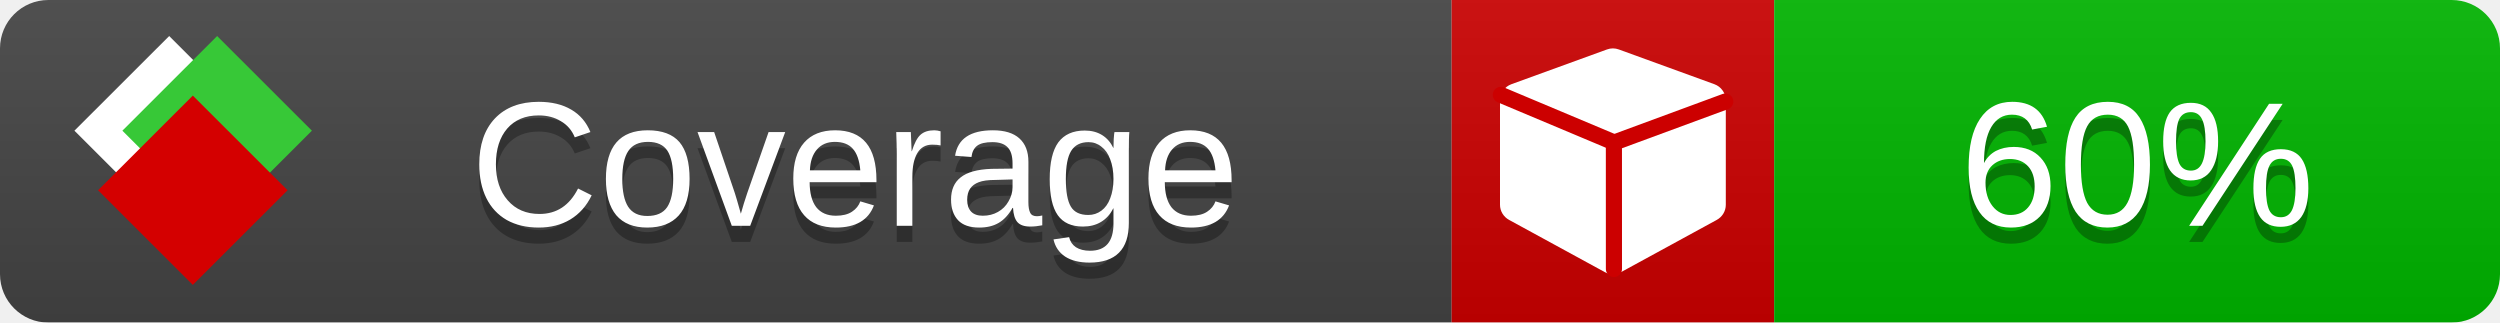
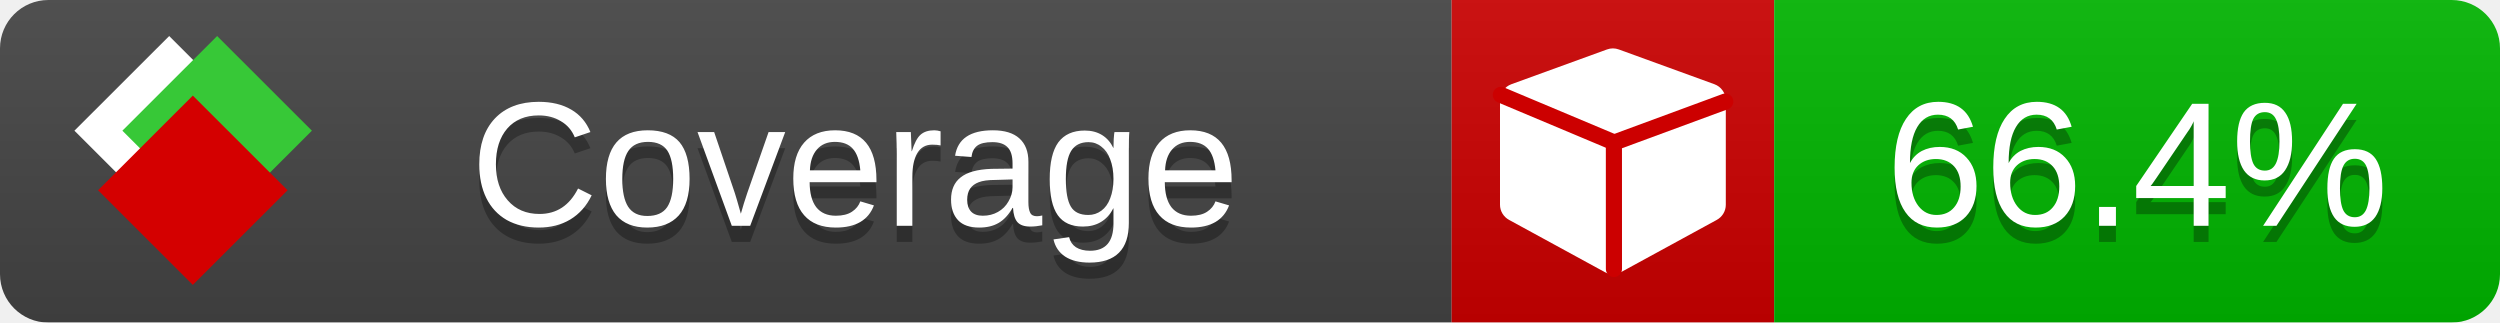
<svg xmlns="http://www.w3.org/2000/svg" xmlns:xlink="http://www.w3.org/1999/xlink" width="155" height="20">
  <style type="text/css">
          
            @keyframes fade1 {
                0% { visibility: visible; opacity: 1; }
               23% { visibility: visible; opacity: 1; }
               25% { visibility: hidden; opacity: 0; }
               48% { visibility: hidden; opacity: 0; }
               50% { visibility: hidden; opacity: 0; }
               73% { visibility: hidden; opacity: 0; }
               75% { visibility: hidden; opacity: 0; }
               98% { visibility: hidden; opacity: 0; }
              100% { visibility: visible; opacity: 1; }
            }
            @keyframes fade2 {
                0% { visibility: hidden; opacity: 0; }
               23% { visibility: hidden; opacity: 0; }
               25% { visibility: visible; opacity: 1; }
               48% { visibility: visible; opacity: 1; }
               50% { visibility: hidden; opacity: 0; }
               73% { visibility: hidden; opacity: 0; }
               75% { visibility: hidden; opacity: 0; }
               98% { visibility: hidden; opacity: 0; }
              100% { visibility: hidden; opacity: 0; }
            }
            @keyframes fade3 {
                0% { visibility: hidden; opacity: 0; }
               23% { visibility: hidden; opacity: 0; }
               25% { visibility: hidden; opacity: 0; }
               48% { visibility: hidden; opacity: 0; }
               50% { visibility: visible; opacity: 1; }
               73% { visibility: visible; opacity: 1; }
               75% { visibility: hidden; opacity: 0; }
               98% { visibility: hidden; opacity: 0; }
              100% { visibility: hidden; opacity: 0; }
            }
            @keyframes fade4 {
                0% { visibility: hidden; opacity: 0; }
               23% { visibility: hidden; opacity: 0; }
               25% { visibility: hidden; opacity: 0; }
               48% { visibility: hidden; opacity: 0; }
               50% { visibility: hidden; opacity: 0; }
               73% { visibility: hidden; opacity: 0; }
               75% { visibility: visible; opacity: 1; }
               98% { visibility: visible; opacity: 1; }
              100% { visibility: hidden; opacity: 0; }
            }
            .linecoverage {
                animation-duration: 15s;
                animation-name: fade1;
                animation-iteration-count: infinite;
            }
            .branchcoverage {
                animation-duration: 15s;
                animation-name: fade2;
                animation-iteration-count: infinite;
            }
            .methodcoverage {
                animation-duration: 15s;
                animation-name: fade3;
                animation-iteration-count: infinite;
            }
            .fullmethodcoverage {
                animation-duration: 15s;
                animation-name: fade4;
                animation-iteration-count: infinite;
            }
          
    </style>
  <defs>
    <linearGradient id="gradient" x2="0" y2="100%">
      <stop offset="0" stop-color="#bbb" stop-opacity=".1" />
      <stop offset="1" stop-opacity=".1" />
    </linearGradient>
    <linearGradient id="c">
      <stop offset="0" stop-color="#d40000" />
      <stop offset="1" stop-color="#ff2a2a" />
    </linearGradient>
    <linearGradient id="a">
      <stop offset="0" stop-color="#e0e0de" />
      <stop offset="1" stop-color="#fff" />
    </linearGradient>
    <linearGradient id="b">
      <stop offset="0" stop-color="#37c837" />
      <stop offset="1" stop-color="#217821" />
    </linearGradient>
    <linearGradient xlink:href="#a" id="e" x1="106.44" x2="69.96" y1="-11.96" y2="-46.84" gradientTransform="matrix(-.8426 -.00045 -.00045 -.8426 -94.27 -75.82)" gradientUnits="userSpaceOnUse" />
    <linearGradient xlink:href="#b" id="f" x1="56.19" x2="77.97" y1="-23.45" y2="10.62" gradientTransform="matrix(.8426 .00045 .00045 .8426 94.27 75.82)" gradientUnits="userSpaceOnUse" />
    <linearGradient xlink:href="#c" id="g" x1="79.98" x2="132.9" y1="10.79" y2="10.79" gradientTransform="matrix(.8426 .00045 .00045 .8426 94.27 75.82)" gradientUnits="userSpaceOnUse" />
    <mask id="mask">
      <rect width="155" height="20" rx="3" fill="#fff" />
    </mask>
    <g id="icon" transform="matrix(.04486 0 0 .04481 -.48 -.63)">
      <rect width="52.92" height="52.92" x="-109.72" y="-27.13" fill="url(#e)" transform="rotate(-135)" />
      <rect width="52.92" height="52.92" x="70.19" y="-39.18" fill="url(#f)" transform="rotate(45)" />
      <rect width="52.92" height="52.92" x="80.05" y="-15.74" fill="url(#g)" transform="rotate(45)" />
    </g>
  </defs>
  <g mask="url(#mask)">
    <rect x="0" y="0" width="90" height="20" fill="#444" />
    <rect x="90" y="0" width="20" height="20" fill="#c00" />
    <rect x="110" y="0" width="45" height="20" fill="#00B600" />
    <rect x="0" y="0" width="155" height="20" fill="url(#gradient)" />
  </g>
  <g>
    <path class="" fill="#fff" d="m 107,6.231 v 6.462 c 0,0.196 -0.051,0.379 -0.151,0.547 -0.101,0.168 -0.238,0.3 -0.412,0.395 l -5.923,3.231 c -0.157,0.09 -0.328,0.135 -0.513,0.135 -0.185,0 -0.356,-0.045 -0.513,-0.135 l -5.923,-3.231 C 93.39,13.539 93.252,13.407 93.151,13.239 93.05,13.071 93,12.889 93,12.692 v -6.462 c 0,-0.224 0.065,-0.429 0.194,-0.614 0.129,-0.185 0.3,-0.317 0.513,-0.395 l 5.923,-2.154 c 0.123,-0.045 0.247,-0.067 0.37,-0.067 0.123,0 0.247,0.022 0.37,0.067 l 5.923,2.154 c 0.213,0.079 0.384,0.21 0.513,0.395 0.129,0.185 0.194,0.39 0.194,0.614 z" />
    <path class="" style="fill:none;stroke:#cc0000;stroke-width:1;stroke-linecap:round;stroke-dasharray:none;stroke-opacity:1" d="m 100.064,16.677 -0.002,-7.833 6.906,-2.547" />
    <path class="" style="fill:none;stroke:#cc0000;stroke-width:1;stroke-linecap:round;stroke-dasharray:none;stroke-opacity:1" d="M 99.914,8.765 93.052,5.882" />
  </g>
  <g fill="#fff" text-anchor="middle" font-family="Verdana,Arial,Geneva,sans-serif" font-size="11">
    <a xlink:href="https://github.com/danielpalme/ReportGenerator" target="_top">
      <use xlink:href="#icon" transform="translate(3,1) scale(3.5)" />
    </a>
    <text x="53" y="15" fill="#010101" fill-opacity=".3">Coverage</text>
    <text x="53" y="14" fill="#fff">Coverage</text>
-     <text class="" x="132.5" y="15" fill="#010101" fill-opacity=".3">60%</text>
-     <text class="" x="132.5" y="14">60%</text>
+     <text class="" x="132.5" y="15" fill="#010101" fill-opacity=".3">66.4%</text>
+     <text class="" x="132.5" y="14">66.4%</text>
  </g>
  <g>
    <rect class="" x="90" y="0" width="65" height="20" fill-opacity="0" />
  </g>
</svg>
